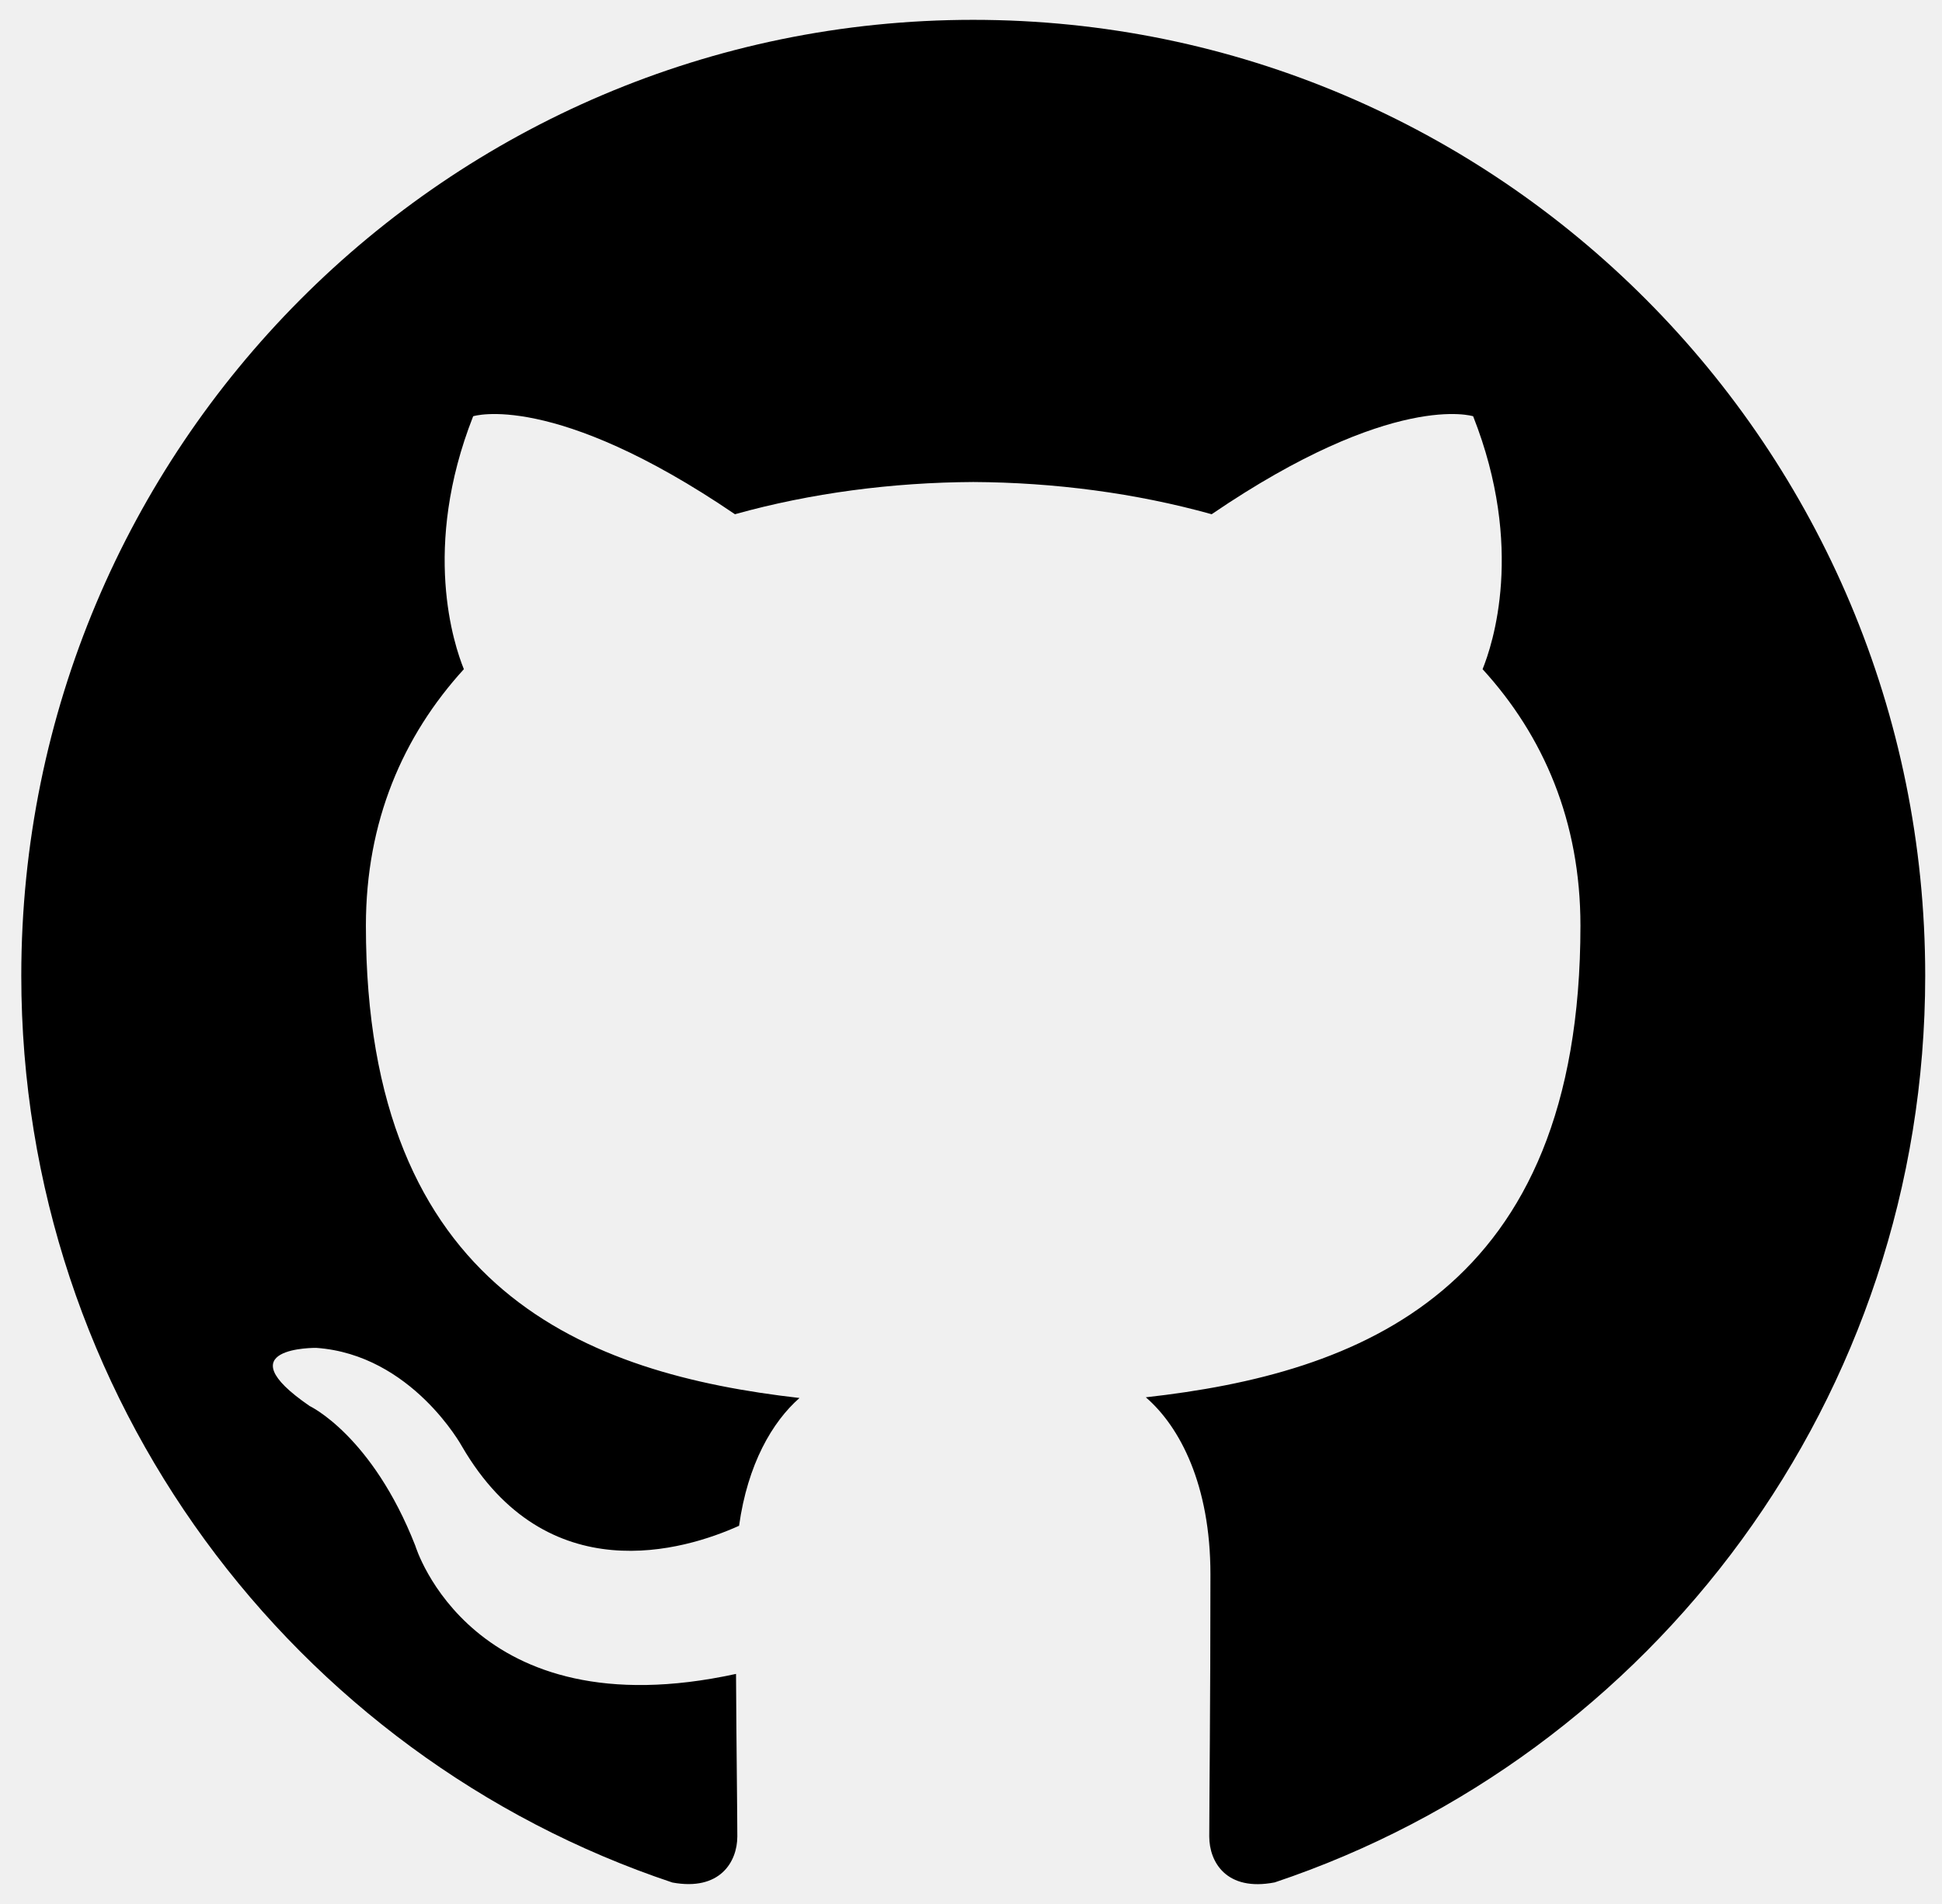
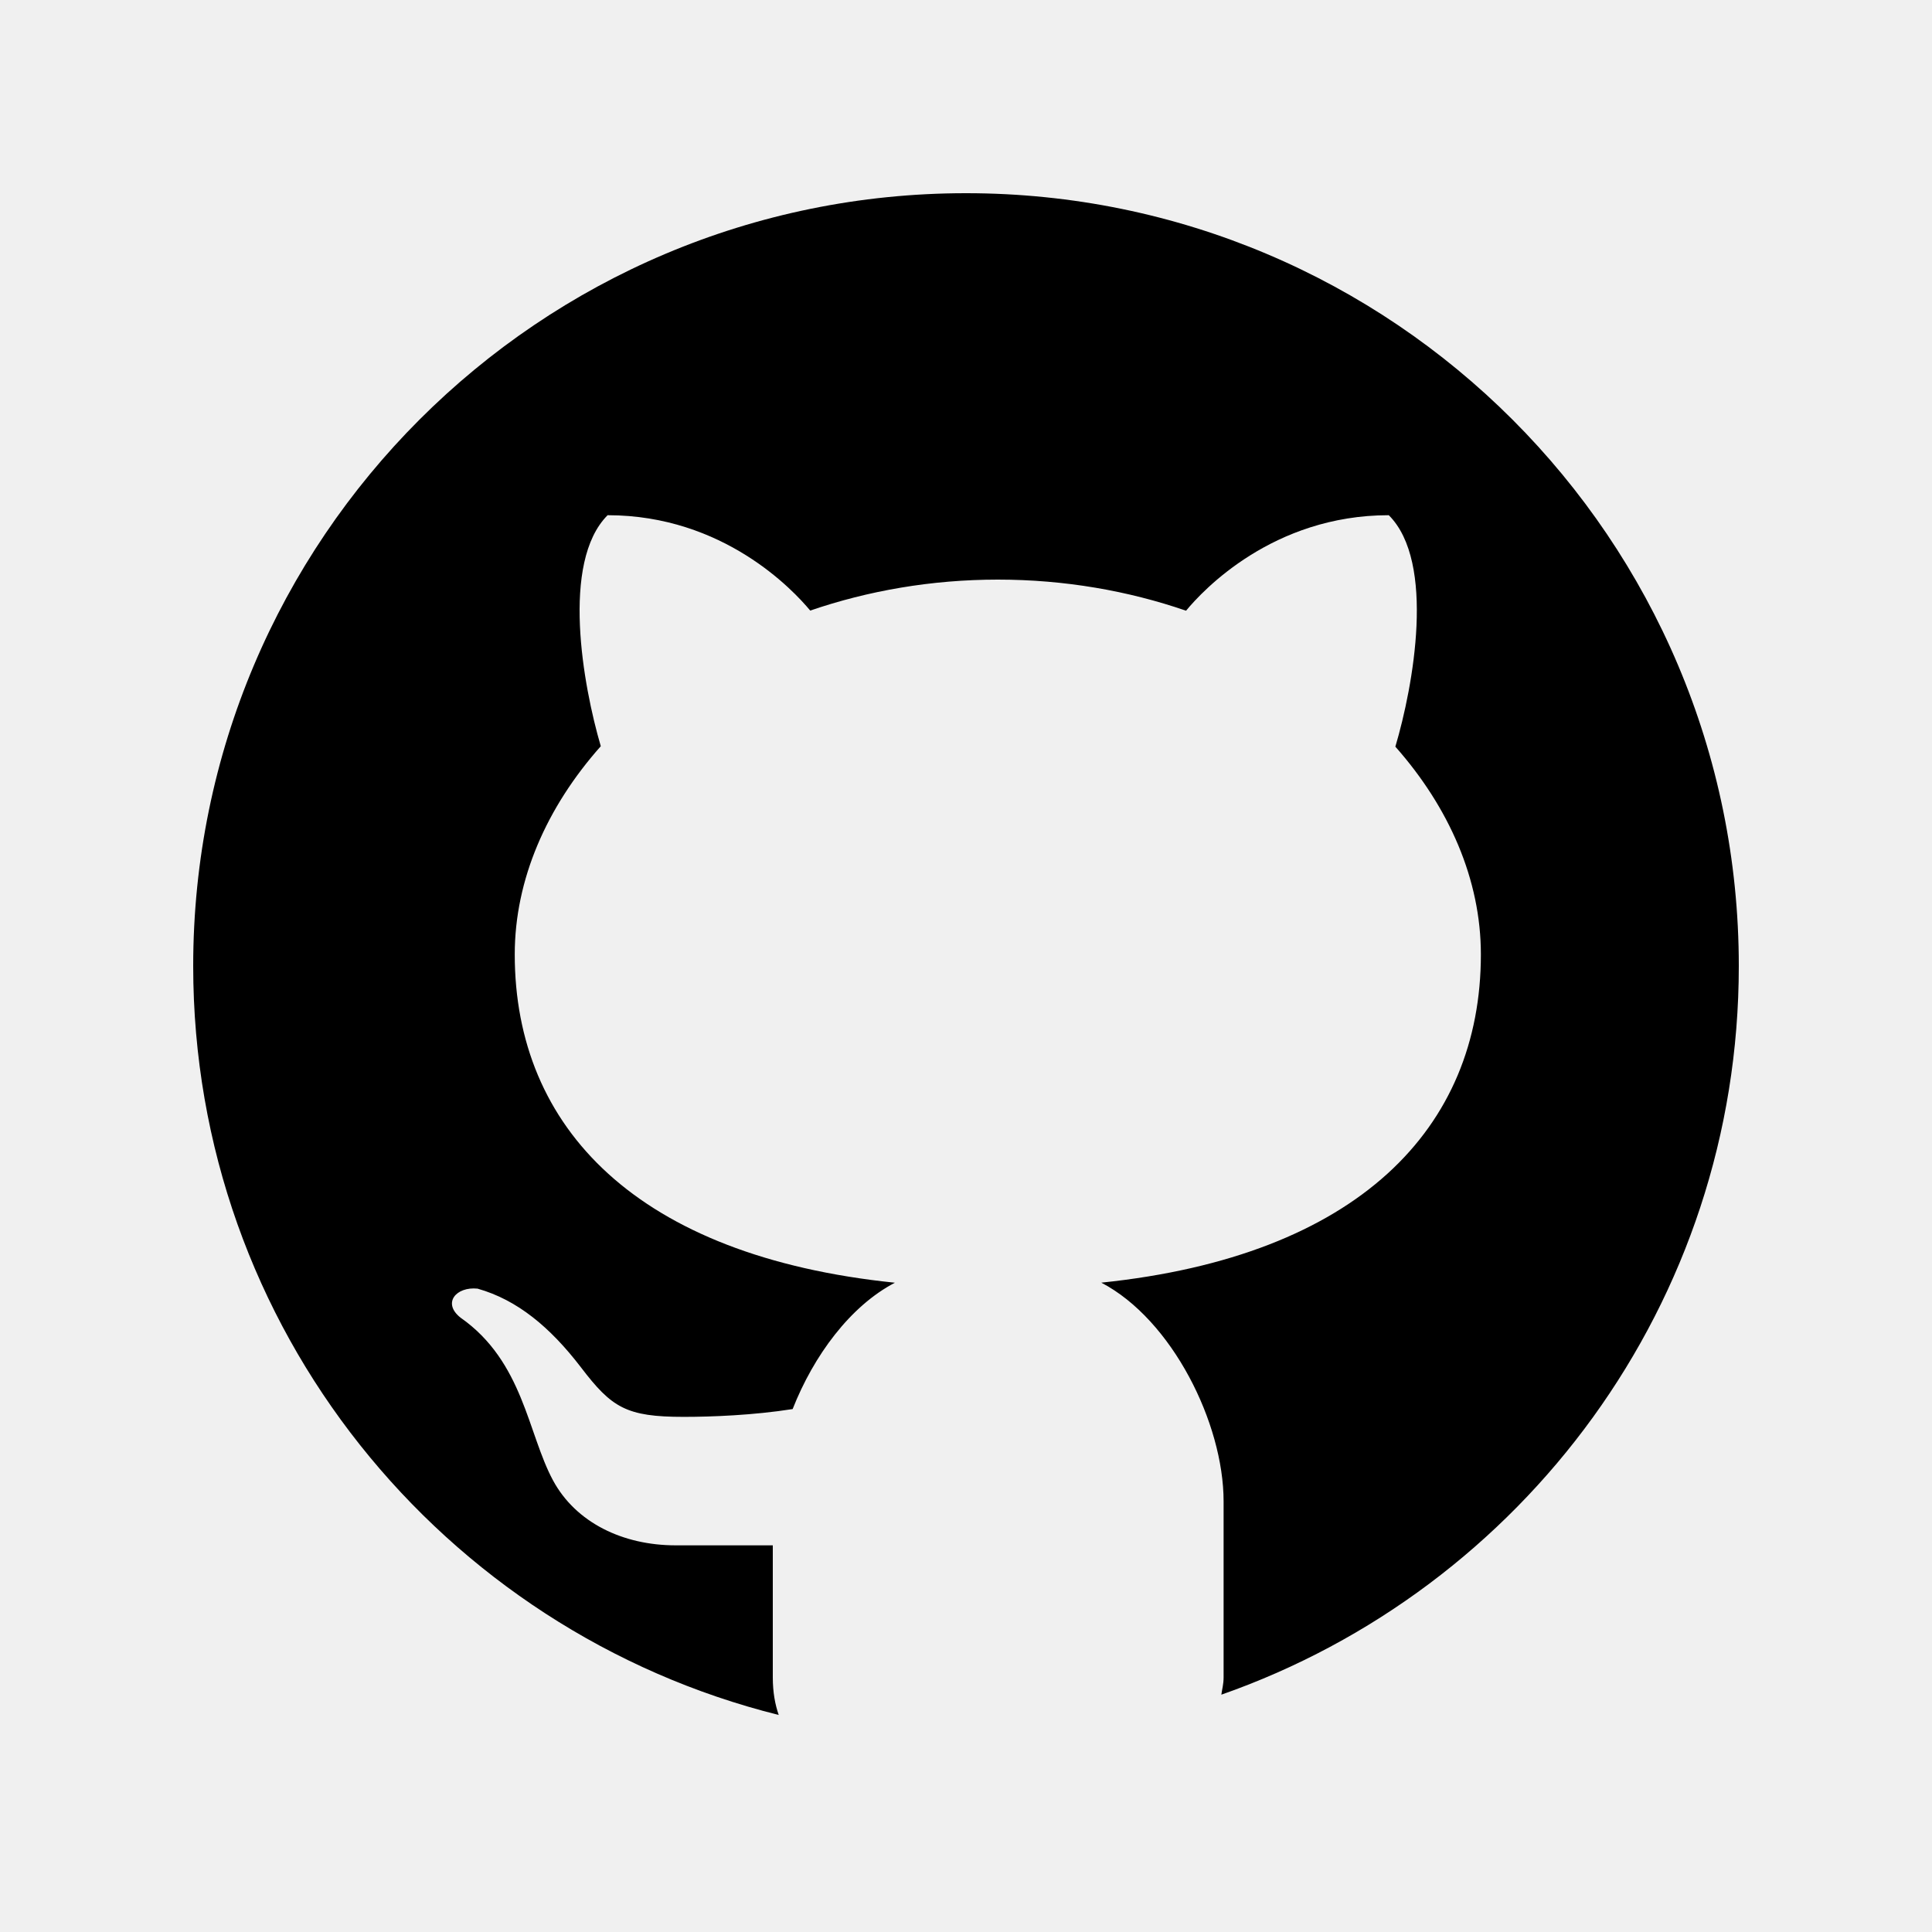
- <svg xmlns="http://www.w3.org/2000/svg" width="51" height="50" viewBox="0 0 51 50" fill="none">
-   <g clip-path="url(#clip0_1479_21481)">
-     <path fill-rule="evenodd" clip-rule="evenodd" d="M25.557 0.521C11.752 0.521 0.559 11.758 0.559 25.622C0.559 36.709 7.721 46.117 17.657 49.436C18.907 49.667 19.363 48.892 19.363 48.227C19.363 47.63 19.341 46.052 19.329 43.958C12.374 45.475 10.907 40.593 10.907 40.593C9.771 37.694 8.132 36.923 8.132 36.923C5.862 35.365 8.304 35.396 8.304 35.396C10.812 35.573 12.132 37.983 12.132 37.983C14.363 41.818 17.984 40.711 19.409 40.068C19.635 38.446 20.282 37.34 20.996 36.712C15.444 36.079 9.609 33.926 9.609 24.309C9.609 21.568 10.582 19.328 12.182 17.573C11.924 16.937 11.066 14.387 12.426 10.931C12.426 10.931 14.526 10.256 19.301 13.504C21.296 12.947 23.434 12.669 25.56 12.658C27.684 12.669 29.823 12.947 31.82 13.504C36.591 10.256 38.687 10.931 38.687 10.931C40.051 14.387 39.193 16.937 38.935 17.573C40.538 19.328 41.505 21.568 41.505 24.309C41.505 33.95 35.66 36.072 30.091 36.694C30.988 37.468 31.788 38.999 31.788 41.342C31.788 44.697 31.757 47.403 31.757 48.227C31.757 48.898 32.207 49.679 33.476 49.433C43.402 46.107 50.559 36.706 50.559 25.622C50.559 11.758 39.365 0.521 25.557 0.521Z" fill="black" />
+ <svg xmlns="http://www.w3.org/2000/svg" viewBox="0,0,256,256" width="50px" height="50px">
+   <g fill="#000000" fill-rule="nonzero" stroke="none" stroke-width="1" stroke-linecap="butt" stroke-linejoin="miter" stroke-miterlimit="10" stroke-dasharray="" stroke-dashoffset="0" font-family="none" font-weight="none" font-size="none" text-anchor="none" style="mix-blend-mode: normal">
+     <g transform="scale(8.53333,8.53333)">
+       <path d="M15,3c-6.627,0 -12,5.373 -12,12c0,5.623 3.872,10.328 9.092,11.63c-0.056,-0.162 -0.092,-0.35 -0.092,-0.583v-2.051c-0.487,0 -1.303,0 -1.508,0c-0.821,0 -1.551,-0.353 -1.905,-1.009c-0.393,-0.729 -0.461,-1.844 -1.435,-2.526c-0.289,-0.227 -0.069,-0.486 0.264,-0.451c0.615,0.174 1.125,0.596 1.605,1.222c0.478,0.627 0.703,0.769 1.596,0.769c0.433,0 1.081,-0.025 1.691,-0.121c0.328,-0.833 0.895,-1.6 1.588,-1.962c-3.996,-0.411 -5.903,-2.399 -5.903,-5.098c0,-1.162 0.495,-2.286 1.336,-3.233c-0.276,-0.94 -0.623,-2.857 0.106,-3.587c1.798,0 2.885,1.166 3.146,1.481c0.896,-0.307 1.88,-0.481 2.914,-0.481c1.036,0 2.024,0.174 2.922,0.483c0.258,-0.313 1.346,-1.483 3.148,-1.483c0.732,0.731 0.381,2.656 0.102,3.594c0.836,0.945 1.328,2.066 1.328,3.226c0,2.697 -1.904,4.684 -5.894,5.097c1.098,0.573 1.899,2.183 1.899,3.396v2.734c0,0.104 -0.023,0.179 -0.035,0.268c4.676,-1.639 8.035,-6.079 8.035,-11.315c0,-6.627 -5.373,-12 -12,-12z" />
+     </g>
  </g>
-   <defs>
-     <clipPath id="clip0_1479_21481">
-       <rect width="50" height="50" fill="white" transform="translate(0.558594)" />
-     </clipPath>
-   </defs>
</svg>
